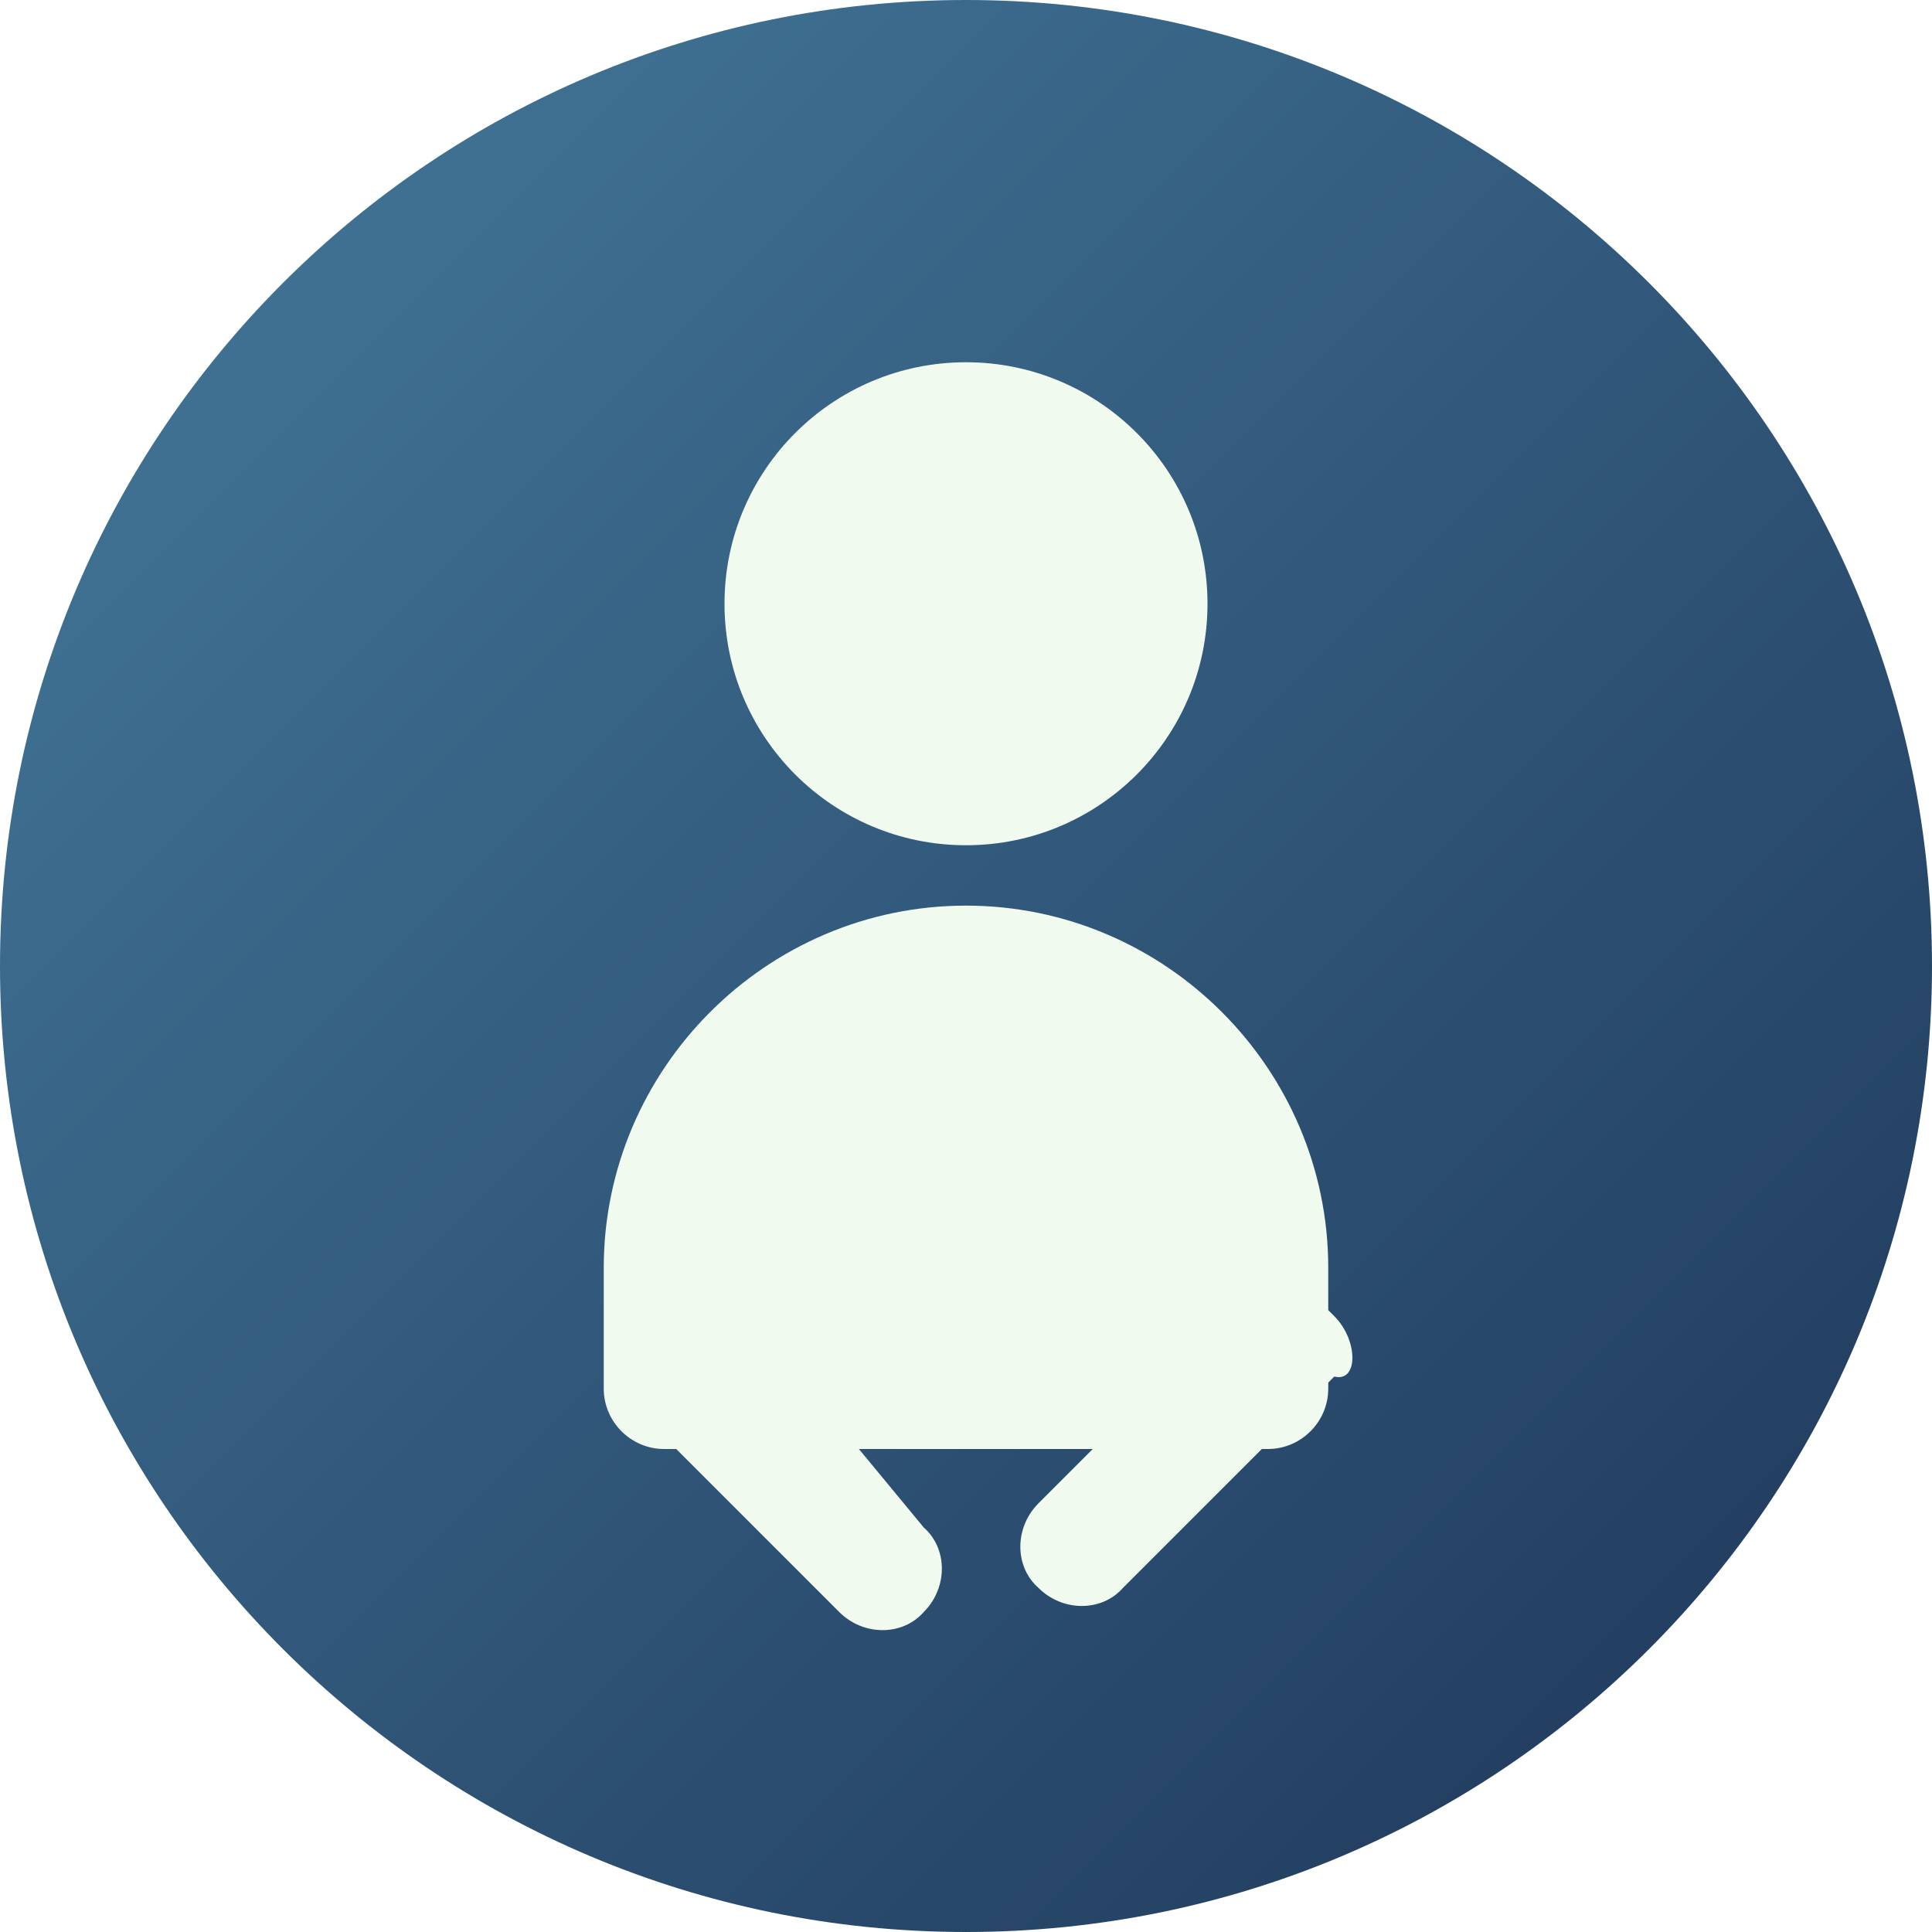
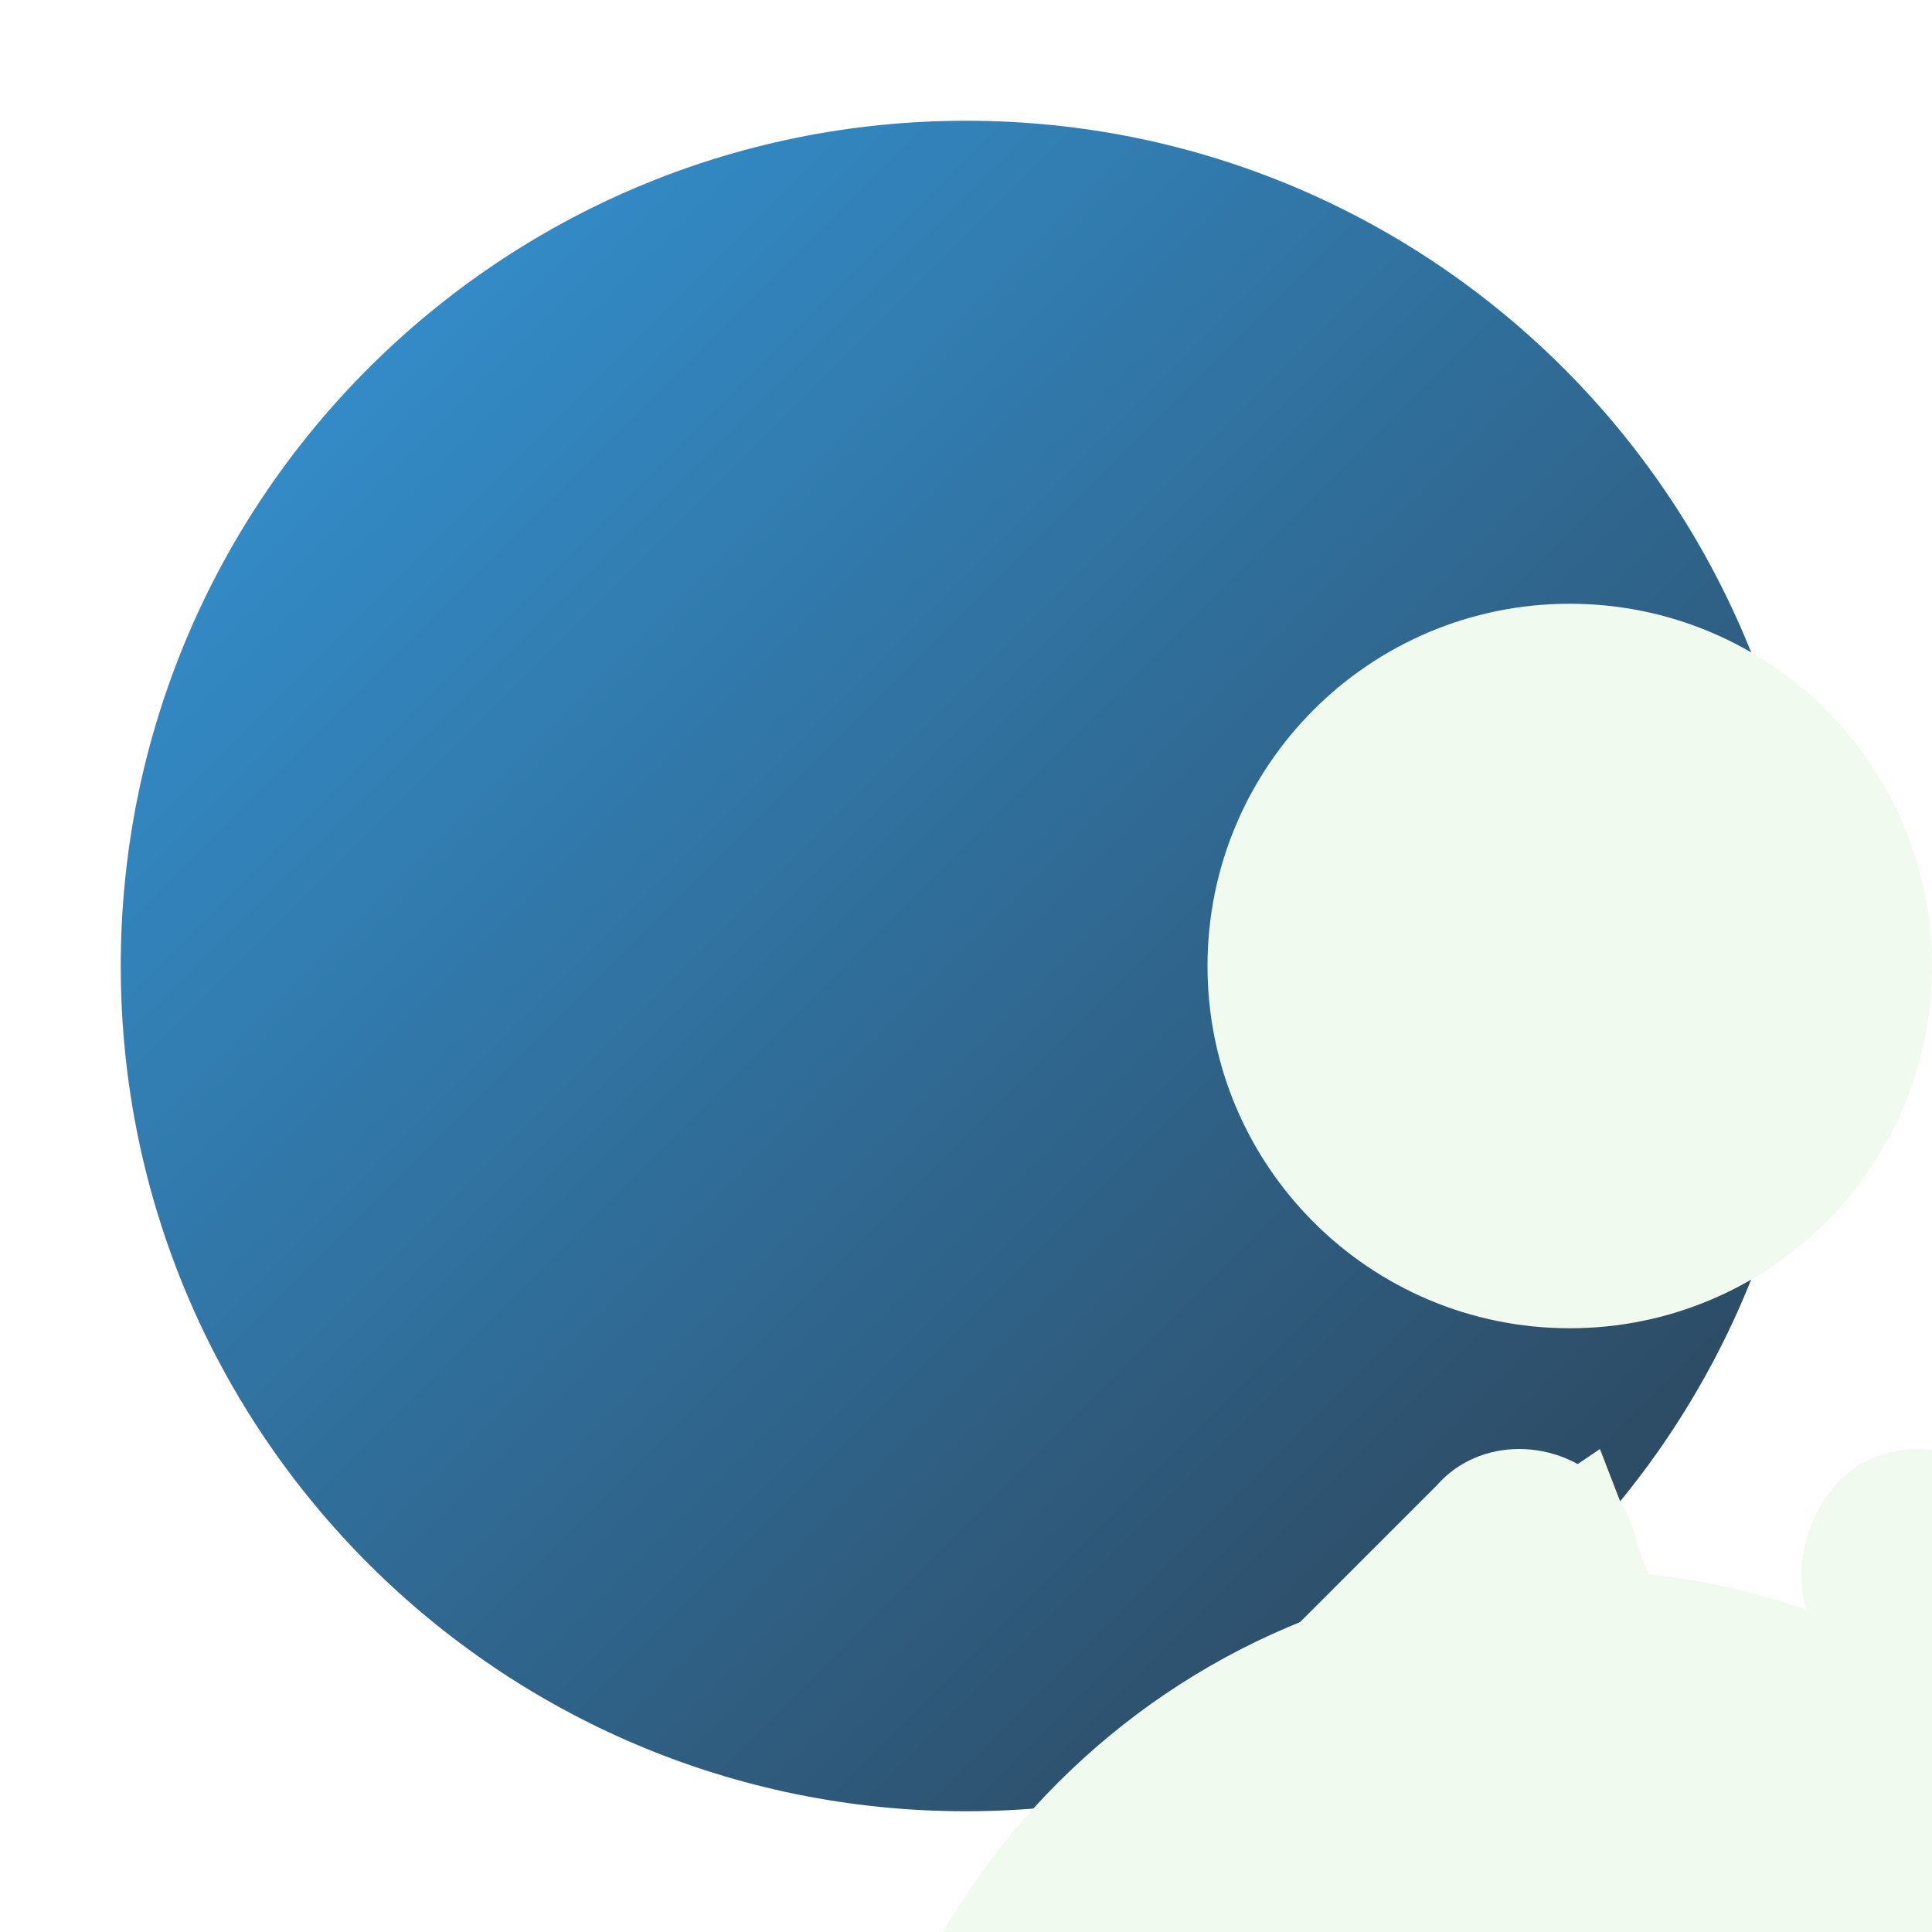
- <svg xmlns="http://www.w3.org/2000/svg" version="1.1" id="Layer_1" viewBox="0 0 64 64" xml:space="preserve" width="64" height="64">
+ <svg xmlns="http://www.w3.org/2000/svg" version="1.1" id="icon-svg" viewBox="0 0 32 32" xml:space="preserve" width="64" height="64">
  <defs>
    <linearGradient id="grad1" x1="0%" y1="0%" x2="100%" y2="100%">
-       <stop offset="0%" style="stop-color:#457b9d;stop-opacity:1" />
-       <stop offset="100%" style="stop-color:#1d3557;stop-opacity:1" />
+       <stop offset="0%" style="stop-color:#3498db;stop-opacity:1" />
+       <stop offset="100%" style="stop-color:#2c3e50;stop-opacity:1" />
    </linearGradient>
  </defs>
-   <g id="icon">
-     <circle cx="32" cy="32" r="32" fill="url(#grad1)" />
-     <g id="code" transform="translate(10, 22)">
+   <g id="icon-group">
+     <circle cx="16" cy="16" r="14" fill="url(#grad1)" />
+     <g id="code-group" transform="translate(6, 10)">
      <path fill="#f1faee" d="M20.6,14.6c-0.8-0.8-2.1-0.8-2.8,0l-7,7c-0.8,0.8-0.8,2.1,0,2.8l7,7c0.8,0.8,2.1,0.8,2.8,0         c0.8-0.8,0.8-2.1,0-2.8L16.8,24l3.8-3.8C21.4,16.7,21.4,15.4,20.6,14.6z" />
      <path fill="#f1faee" d="M34.2,21.6l-7-7c-0.8-0.8-2.1-0.8-2.8,0s-0.8,2.1,0,2.8L28.2,24l-3.8,3.8c-0.8,0.8-0.8,2.1,0,2.8         c0.8,0.8,2.1,0.8,2.8,0l7-7C35,23.8,35,22.4,34.2,21.6z" />
    </g>
-     <g id="person" transform="translate(18, 12)">
-       <circle fill="#f1faee" cx="14" cy="8" r="8" />
+     <g id="person-group" transform="translate(12, 8)">
+       <circle fill="#f1faee" cx="14" cy="8" r="6" />
      <path fill="#f1faee" d="M14,18c-6.6,0-12,5.4-12,12v4c0,1.1,0.9,2,2,2h20c1.1,0,2-0.9,2-2v-4C26,23.4,20.6,18,14,18z" />
    </g>
-     <g id="star" transform="translate(24, 34)">
-       <polygon fill="#f1faee" points="6.5,0 8.2,4.4 13,4.4 9.2,7.1 10.8,11.5 6.5,8.8 2.2,11.5 3.8,7.1 0,4.4 4.8,4.4 " />
+     <g id="star-group" transform="translate(20, 24)">
+       <polygon fill="#f1faee" points="6.5,0 8.2,4.4 13,4.4 9.2,7.1 10.8,11.5 6.5,8.8 2.2,11.5 3.8,7.1 0,4.4 " />
    </g>
  </g>
</svg>
